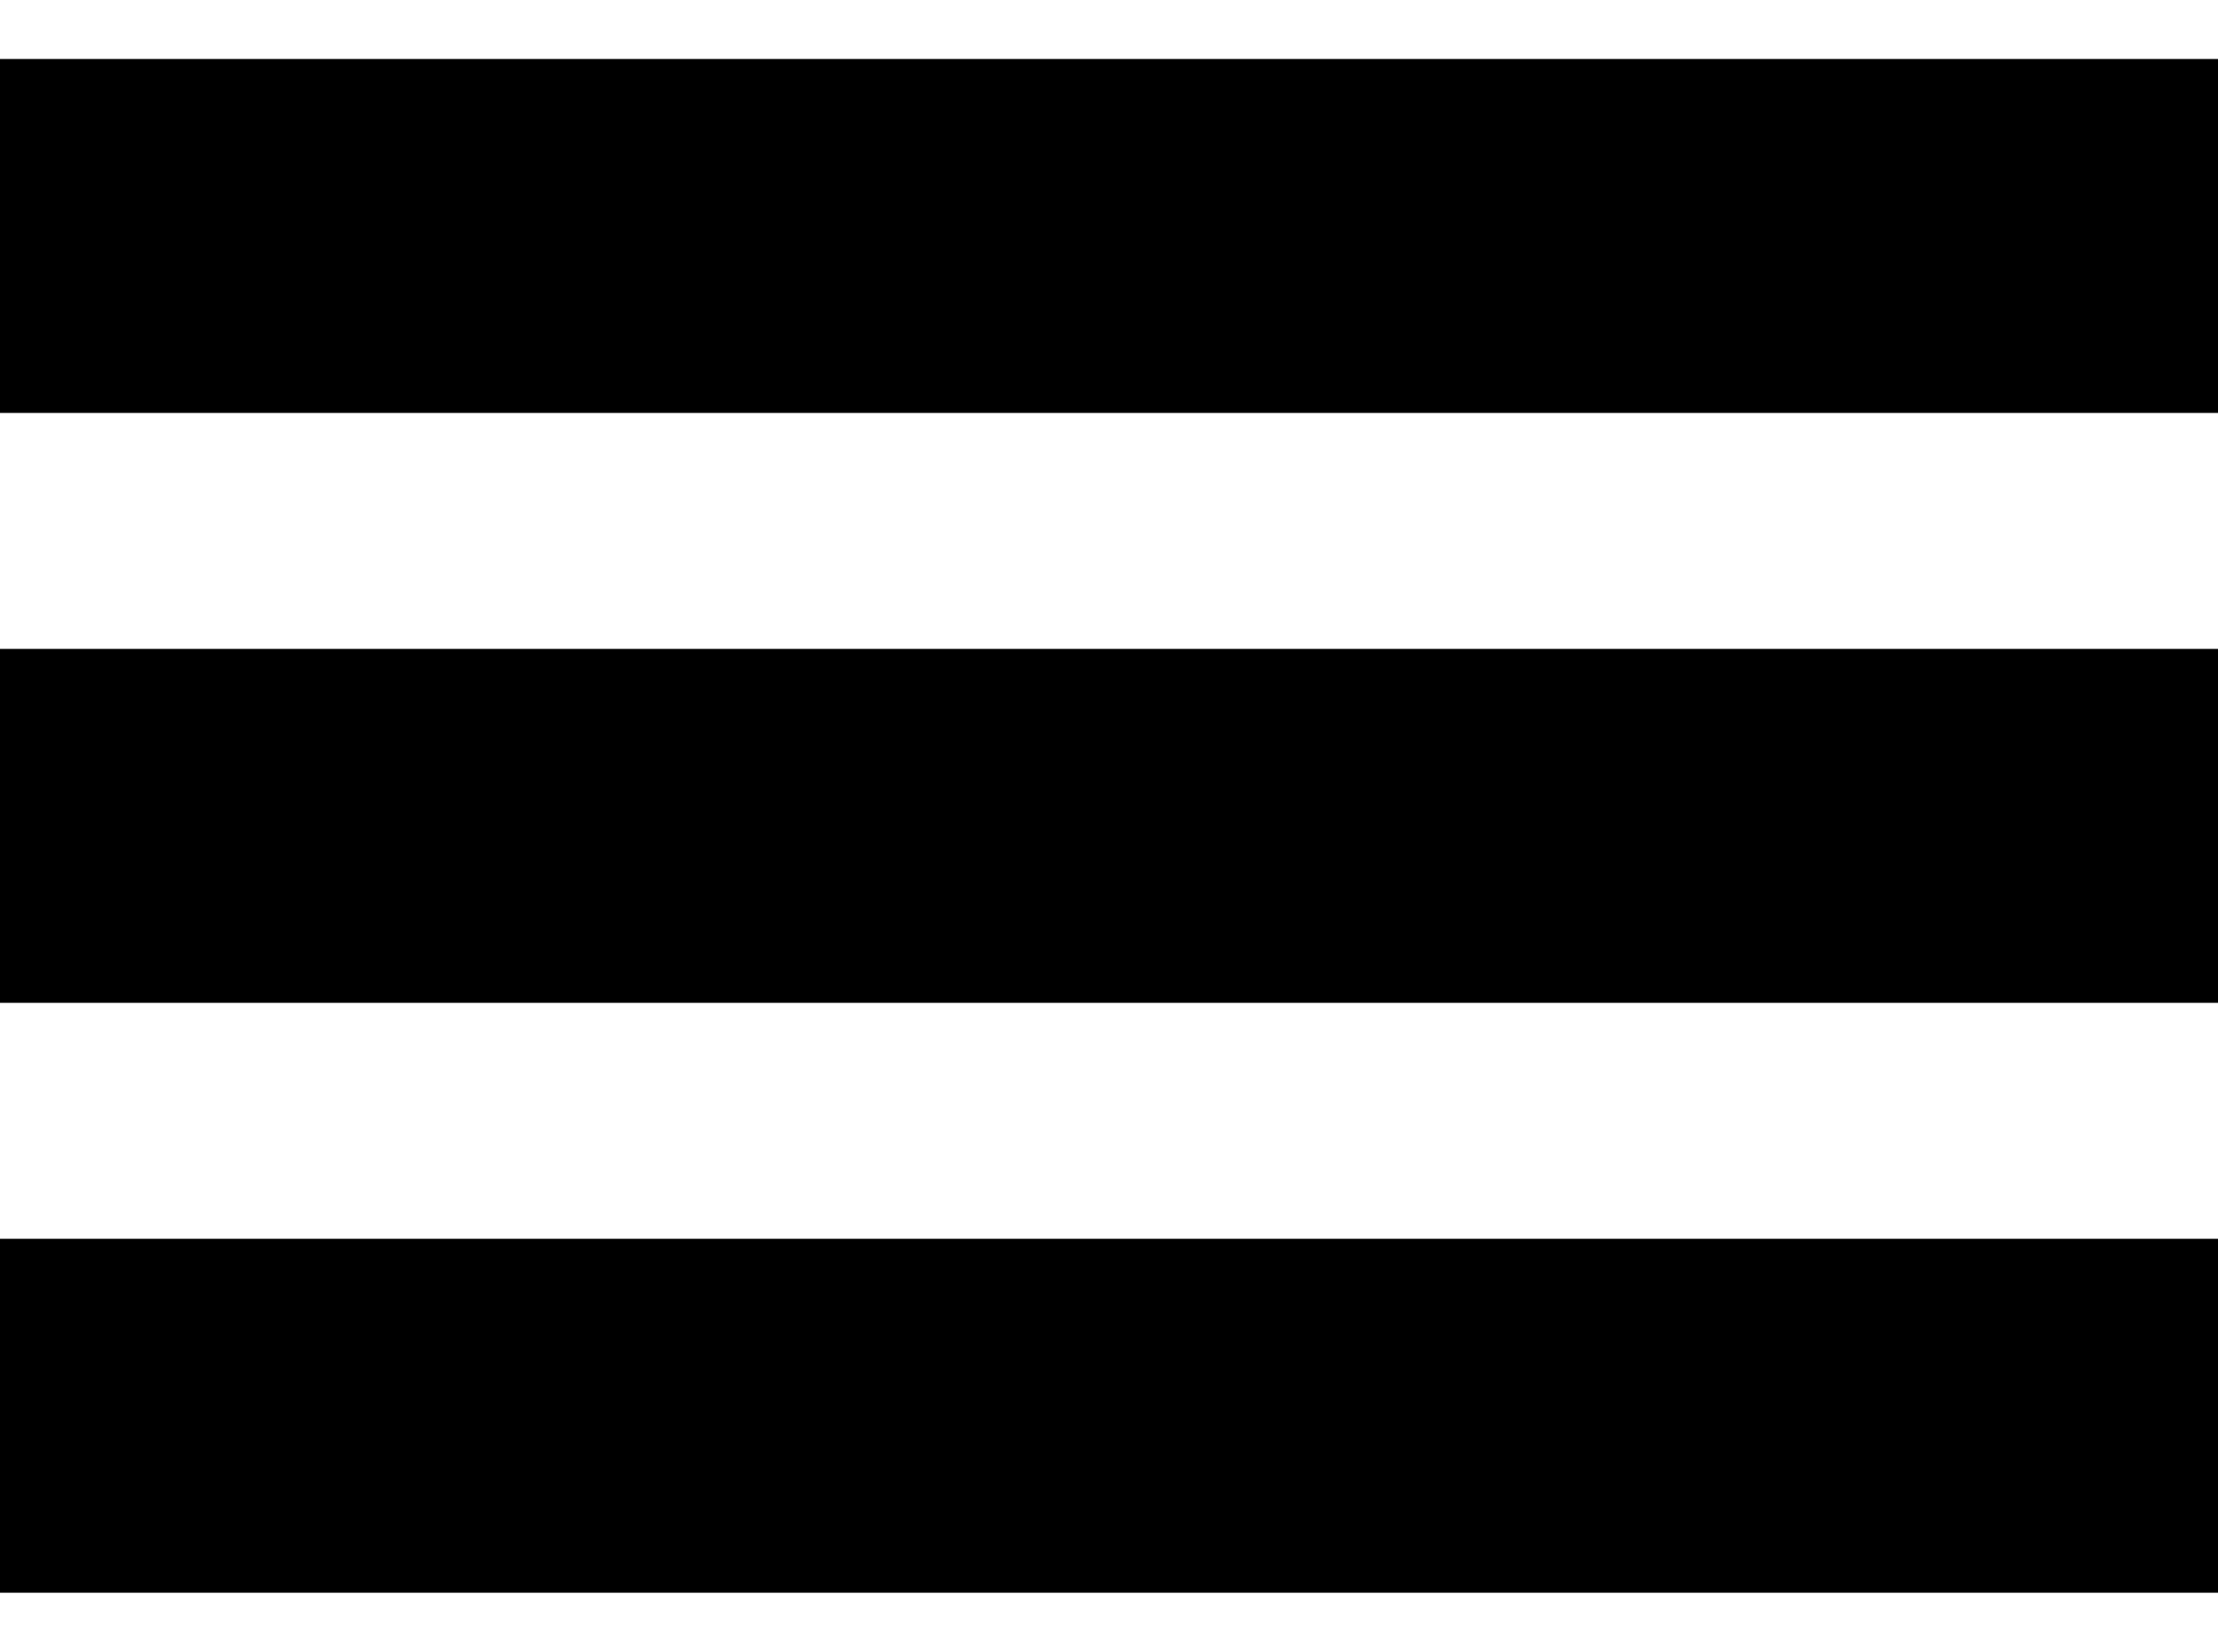
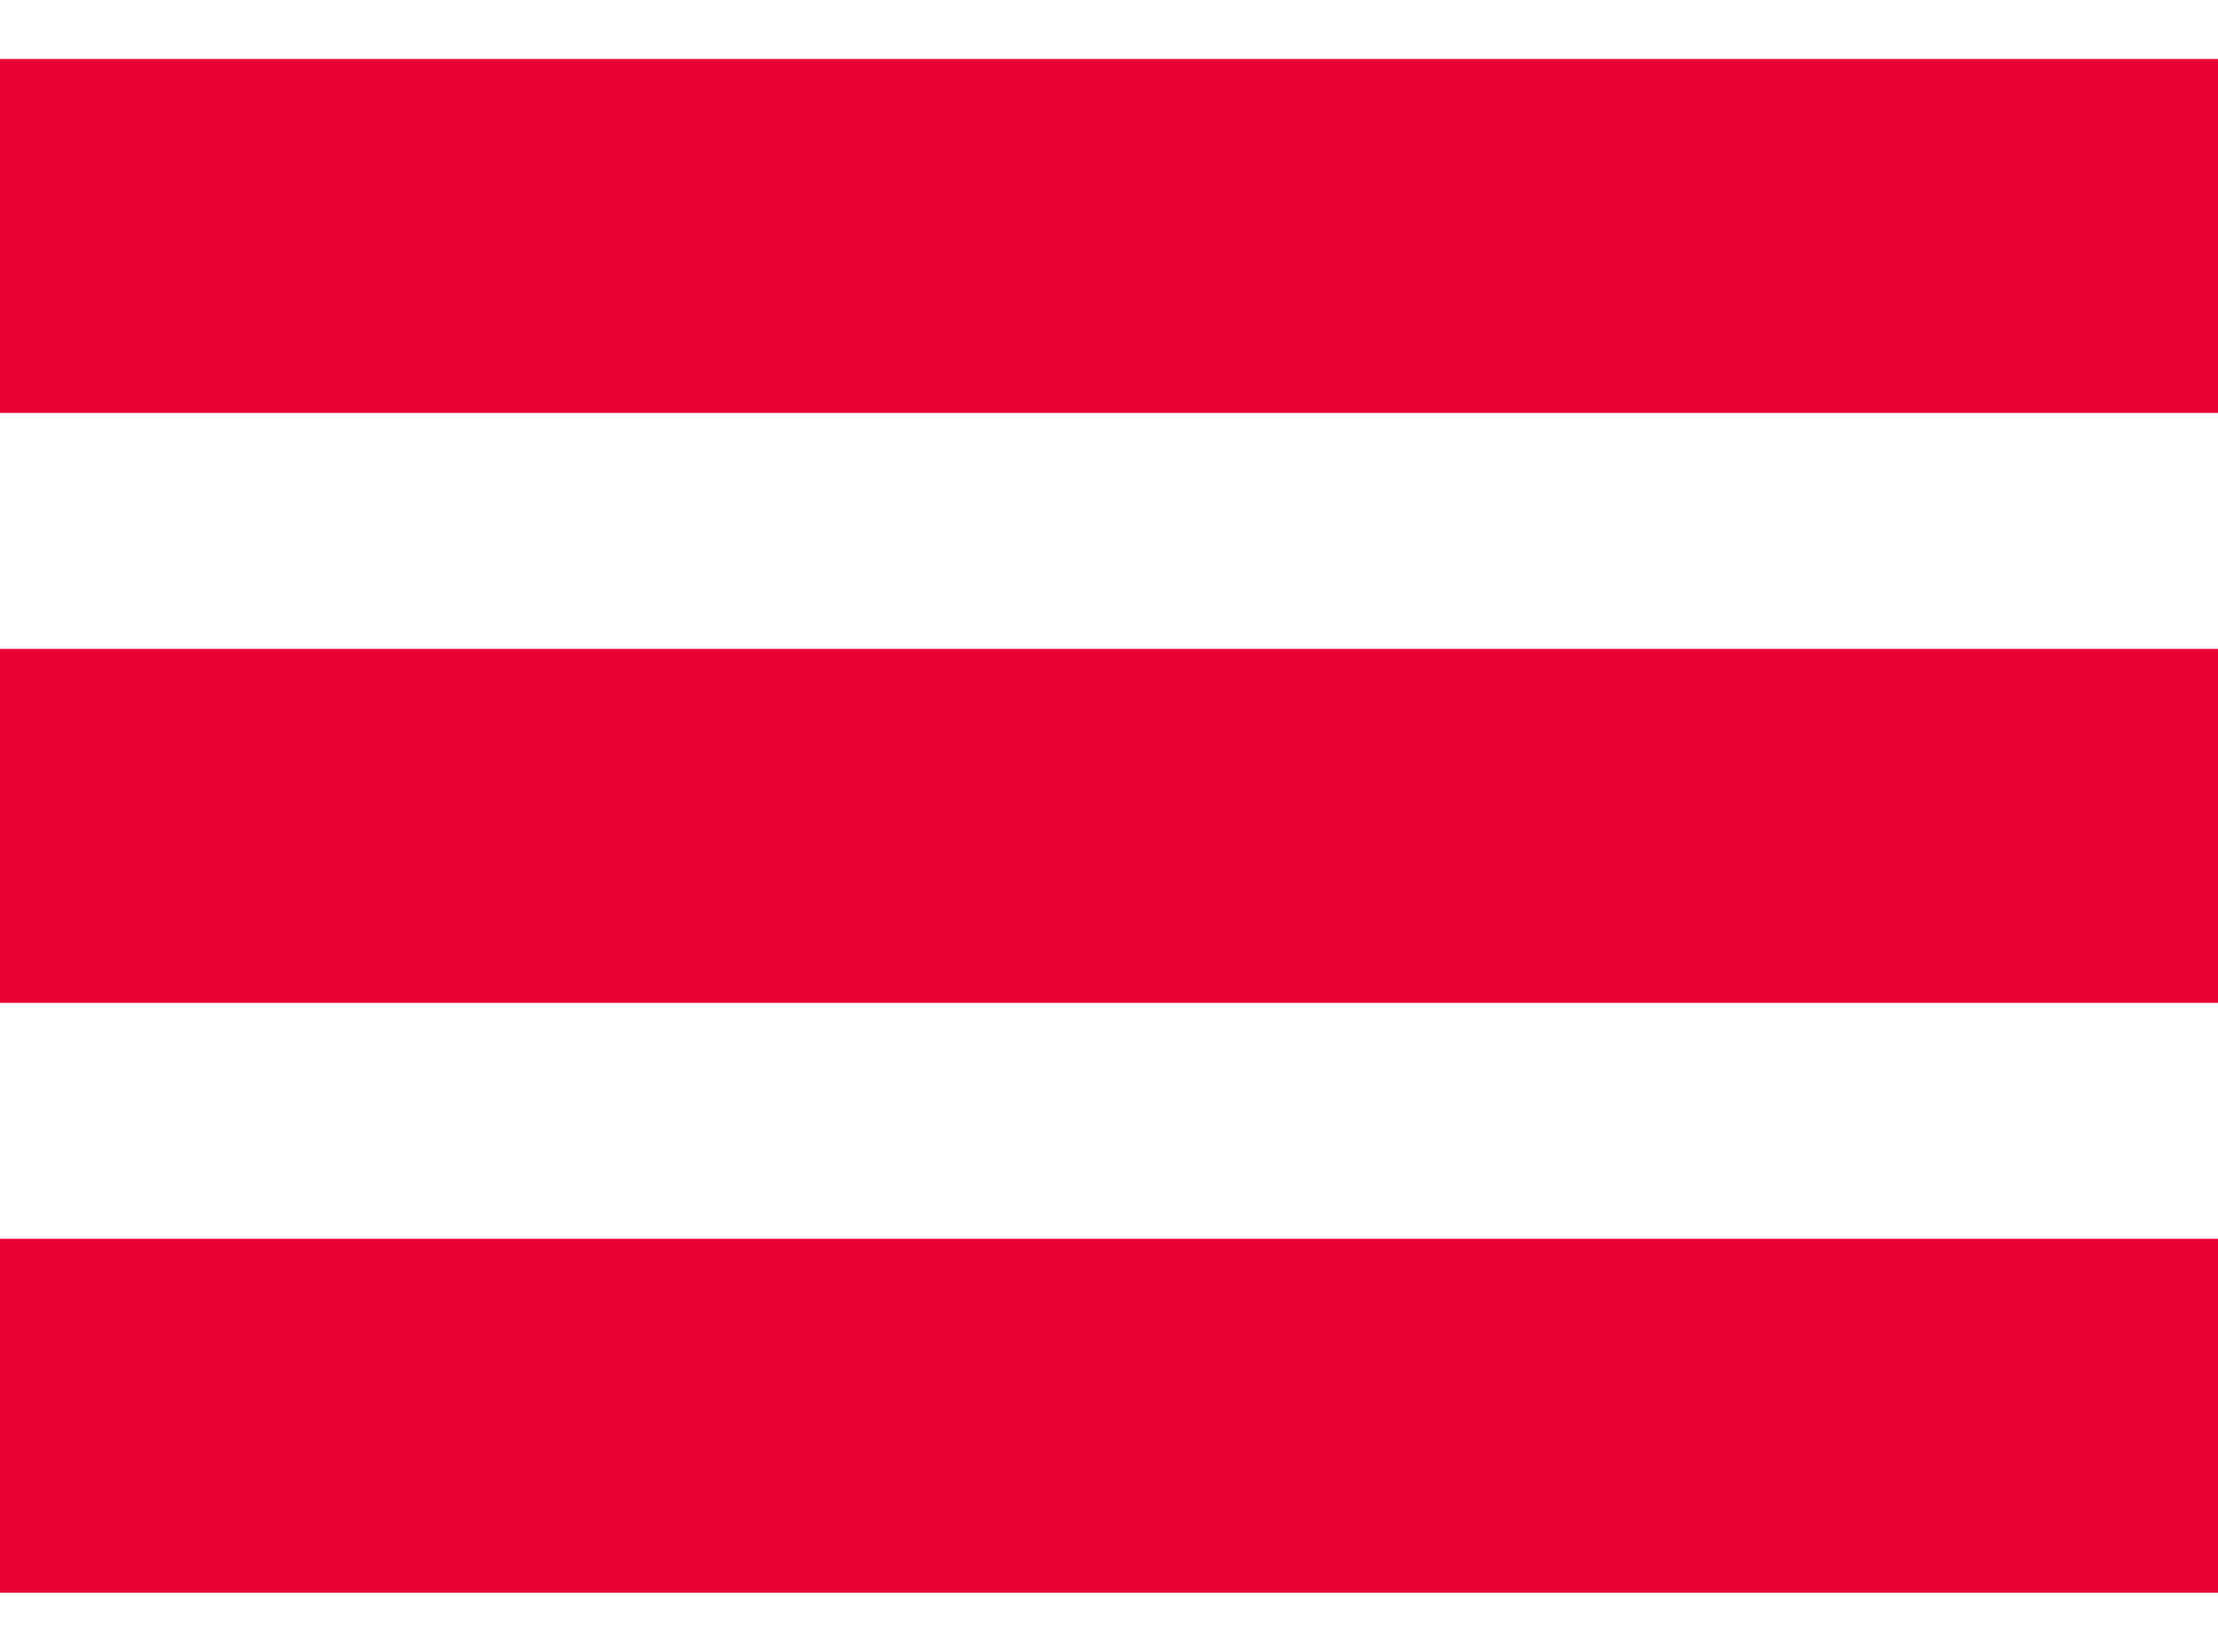
- <svg xmlns="http://www.w3.org/2000/svg" viewBox="0 0 94 70" enable-background="new 0 0 94 70">
-   <style type="text/css">.st0{fill:none;}</style>
-   <path class="st0" d="M.3 0h93.7v70h-93.7z" />
-   <path d="M0 2.5h94v15h-94zM0 27.5h94v15h-94zM0 52.5h94v15h-94z" />
+ <svg xmlns="http://www.w3.org/2000/svg" viewBox="-702 716 94 70" enable-background="new -702 716 94 70">
+   <style type="text/css">.st0{fill:none;} .st1{fill:#E90034;}</style>
+   <path class="st0" d="M-702 716h94v70h-94v-70z" />
+   <path class="st1" d="M-702 718.5h94v15h-94v-15zm0 25h94v15h-94v-15zm0 25h94v15h-94v-15z" />
</svg>
